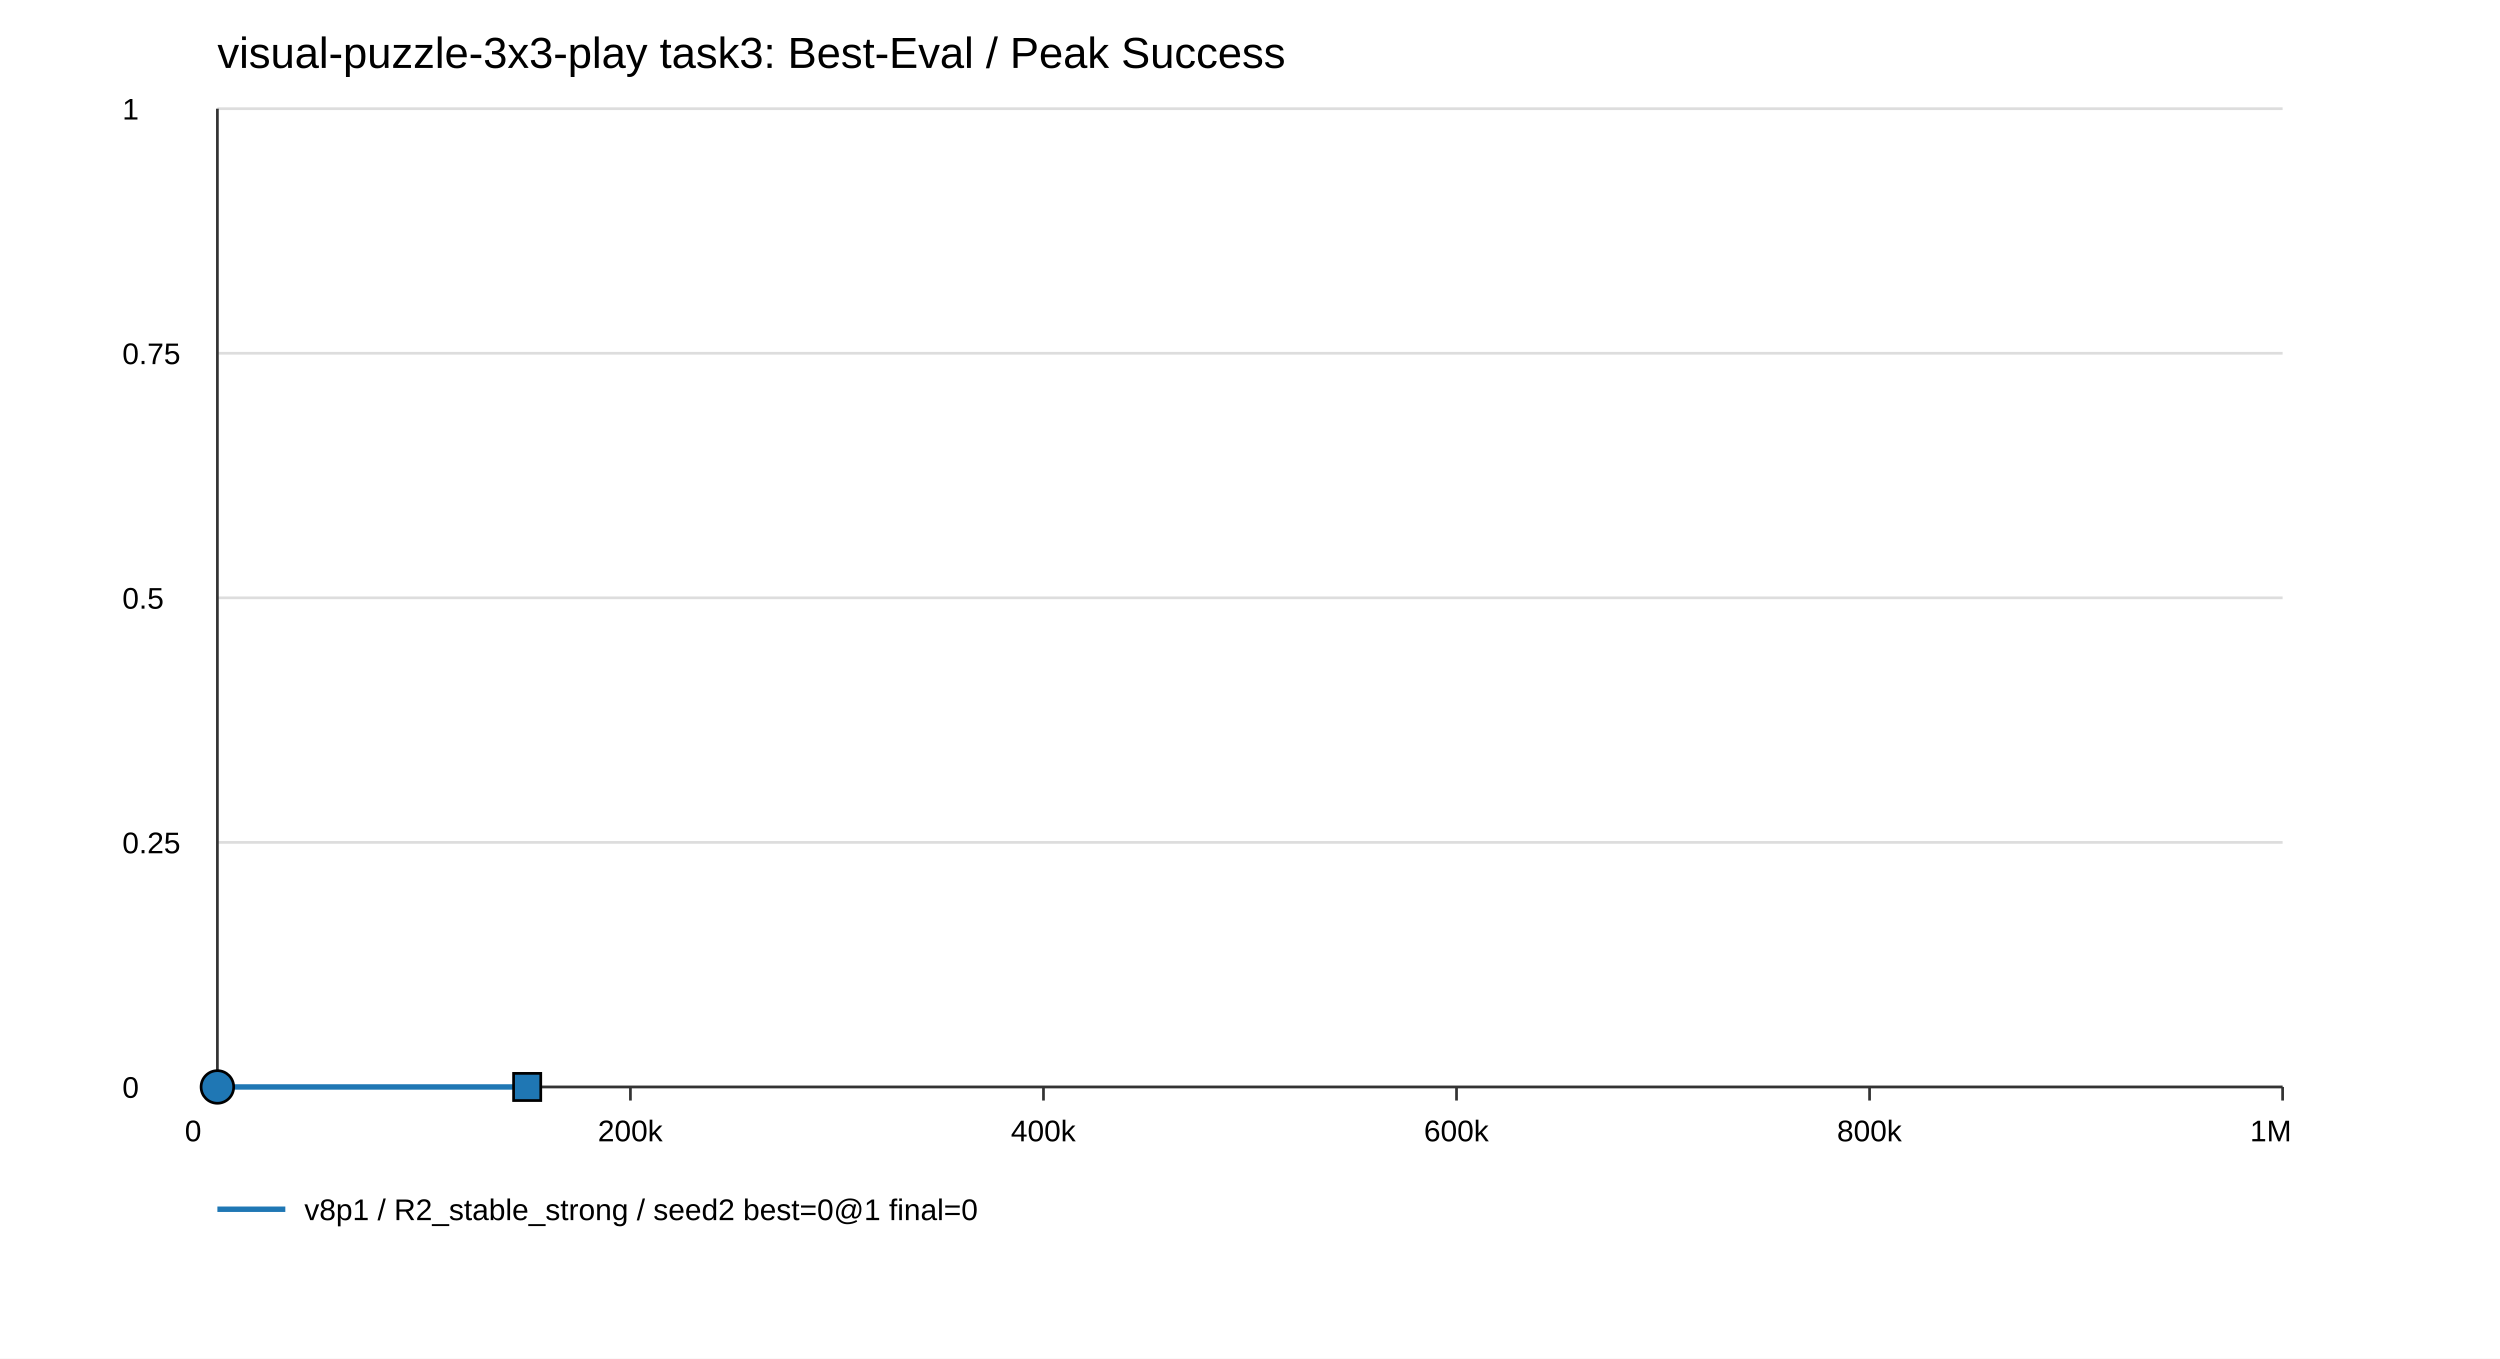
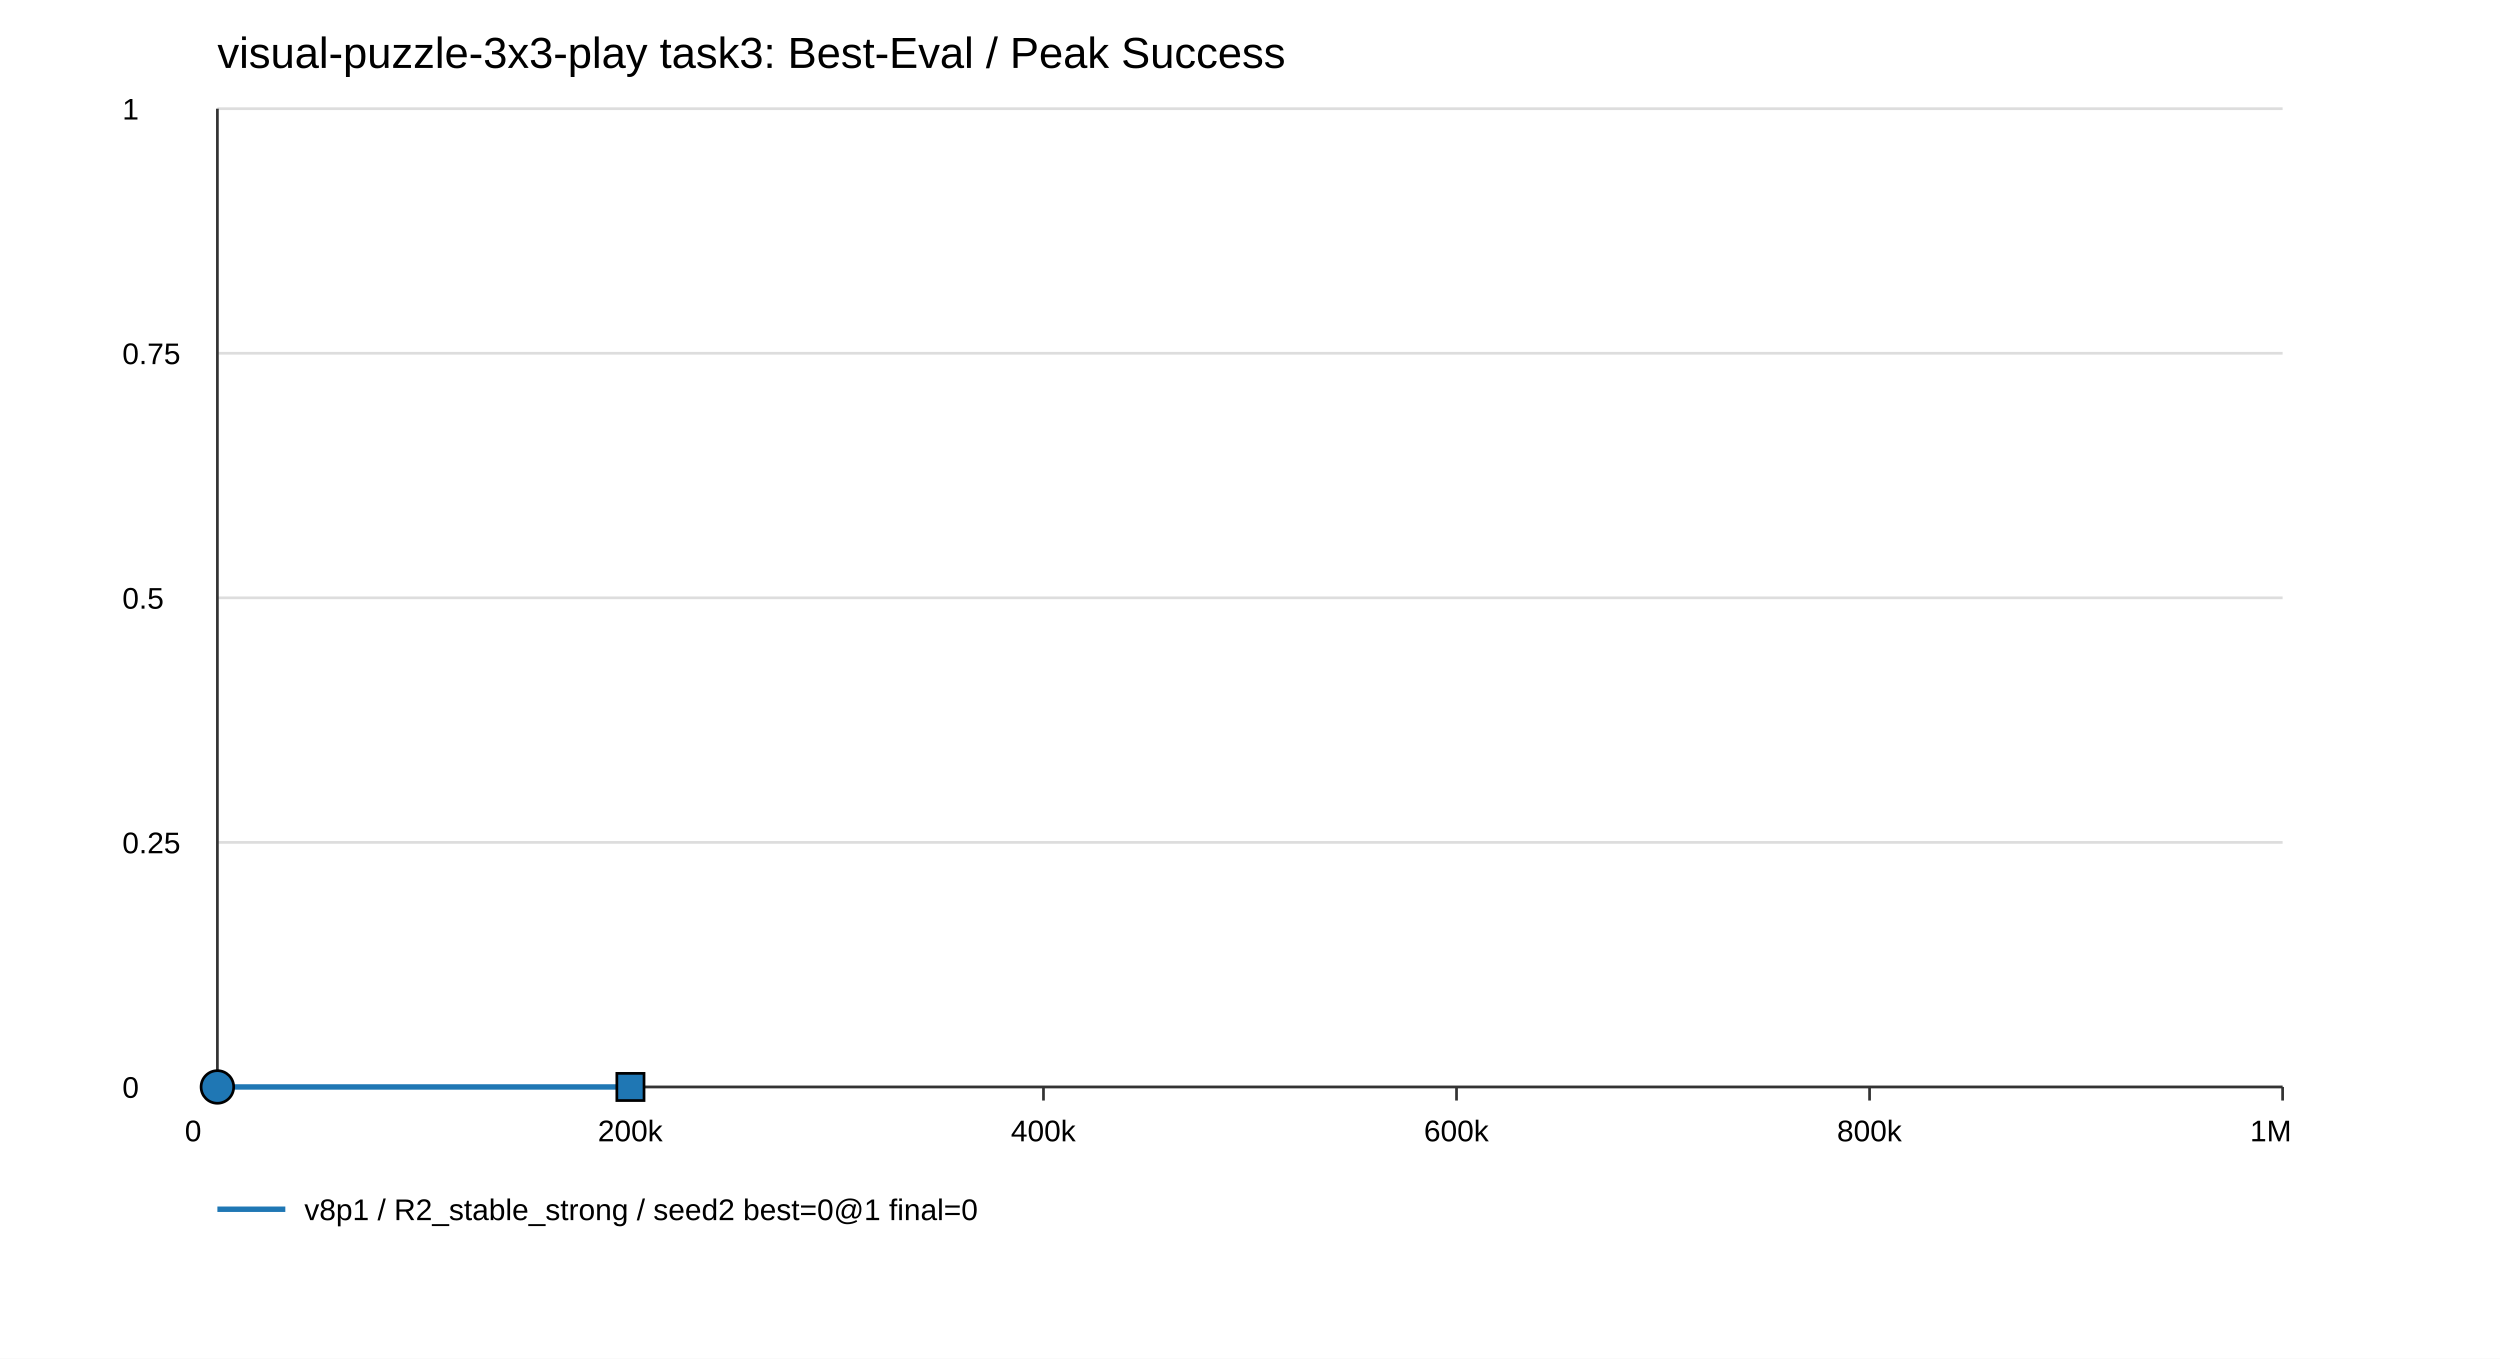
<svg xmlns="http://www.w3.org/2000/svg" width="920" height="500" viewBox="0 0 920 500">
  <rect width="100%" height="100%" fill="white" />
  <text x="80" y="25" font-family="Arial" font-size="16">visual-puzzle-3x3-play task3: Best-Eval / Peak Success</text>
  <line x1="80" y1="400.0" x2="840" y2="400.0" stroke="#ddd" />
  <text x="45" y="404.0" font-family="Arial" font-size="11">0</text>
  <line x1="80" y1="310.0" x2="840" y2="310.0" stroke="#ddd" />
  <text x="45" y="314.0" font-family="Arial" font-size="11">0.25</text>
  <line x1="80" y1="220.0" x2="840" y2="220.0" stroke="#ddd" />
  <text x="45" y="224.0" font-family="Arial" font-size="11">0.5</text>
  <line x1="80" y1="130.0" x2="840" y2="130.0" stroke="#ddd" />
  <text x="45" y="134.0" font-family="Arial" font-size="11">0.75</text>
  <line x1="80" y1="40.0" x2="840" y2="40.0" stroke="#ddd" />
  <text x="45" y="44.0" font-family="Arial" font-size="11">1</text>
  <line x1="80" y1="400" x2="840" y2="400" stroke="#333" />
  <line x1="80" y1="40" x2="80" y2="400" stroke="#333" />
  <line x1="80.0" y1="400" x2="80.0" y2="405" stroke="#333" />
  <text x="68.0" y="420" font-family="Arial" font-size="11">0</text>
  <line x1="232.0" y1="400" x2="232.0" y2="405" stroke="#333" />
  <text x="220.0" y="420" font-family="Arial" font-size="11">200k</text>
  <line x1="384.0" y1="400" x2="384.0" y2="405" stroke="#333" />
  <text x="372.0" y="420" font-family="Arial" font-size="11">400k</text>
  <line x1="536.0" y1="400" x2="536.0" y2="405" stroke="#333" />
  <text x="524.0" y="420" font-family="Arial" font-size="11">600k</text>
  <line x1="688.0" y1="400" x2="688.0" y2="405" stroke="#333" />
  <text x="676.0" y="420" font-family="Arial" font-size="11">800k</text>
  <line x1="840.0" y1="400" x2="840.0" y2="405" stroke="#333" />
  <text x="828.0" y="420" font-family="Arial" font-size="11">1M</text>
-   <polyline points="80.0,400.0 118.0,400.0 156.0,400.0 194.0,400.0" fill="none" stroke="#1f77b4" stroke-width="2" />
+   <polyline points="80.0,400.0 118.0,400.0 156.0,400.0 194.0,400.0 232.0,400.0" fill="none" stroke="#1f77b4" stroke-width="2" />
  <circle cx="80.0" cy="400.0" r="6" fill="#1f77b4" stroke="black" />
-   <rect x="189.0" y="395.0" width="10" height="10" fill="#1f77b4" stroke="black" />
+   <rect x="227.0" y="395.0" width="10" height="10" fill="#1f77b4" stroke="black" />
  <line x1="80" y1="445" x2="105" y2="445" stroke="#1f77b4" stroke-width="2" />
  <text x="112" y="449" font-family="Arial" font-size="11">v8p1 / R2_stable_strong / seed2 best=0@1 final=0</text>
</svg>
